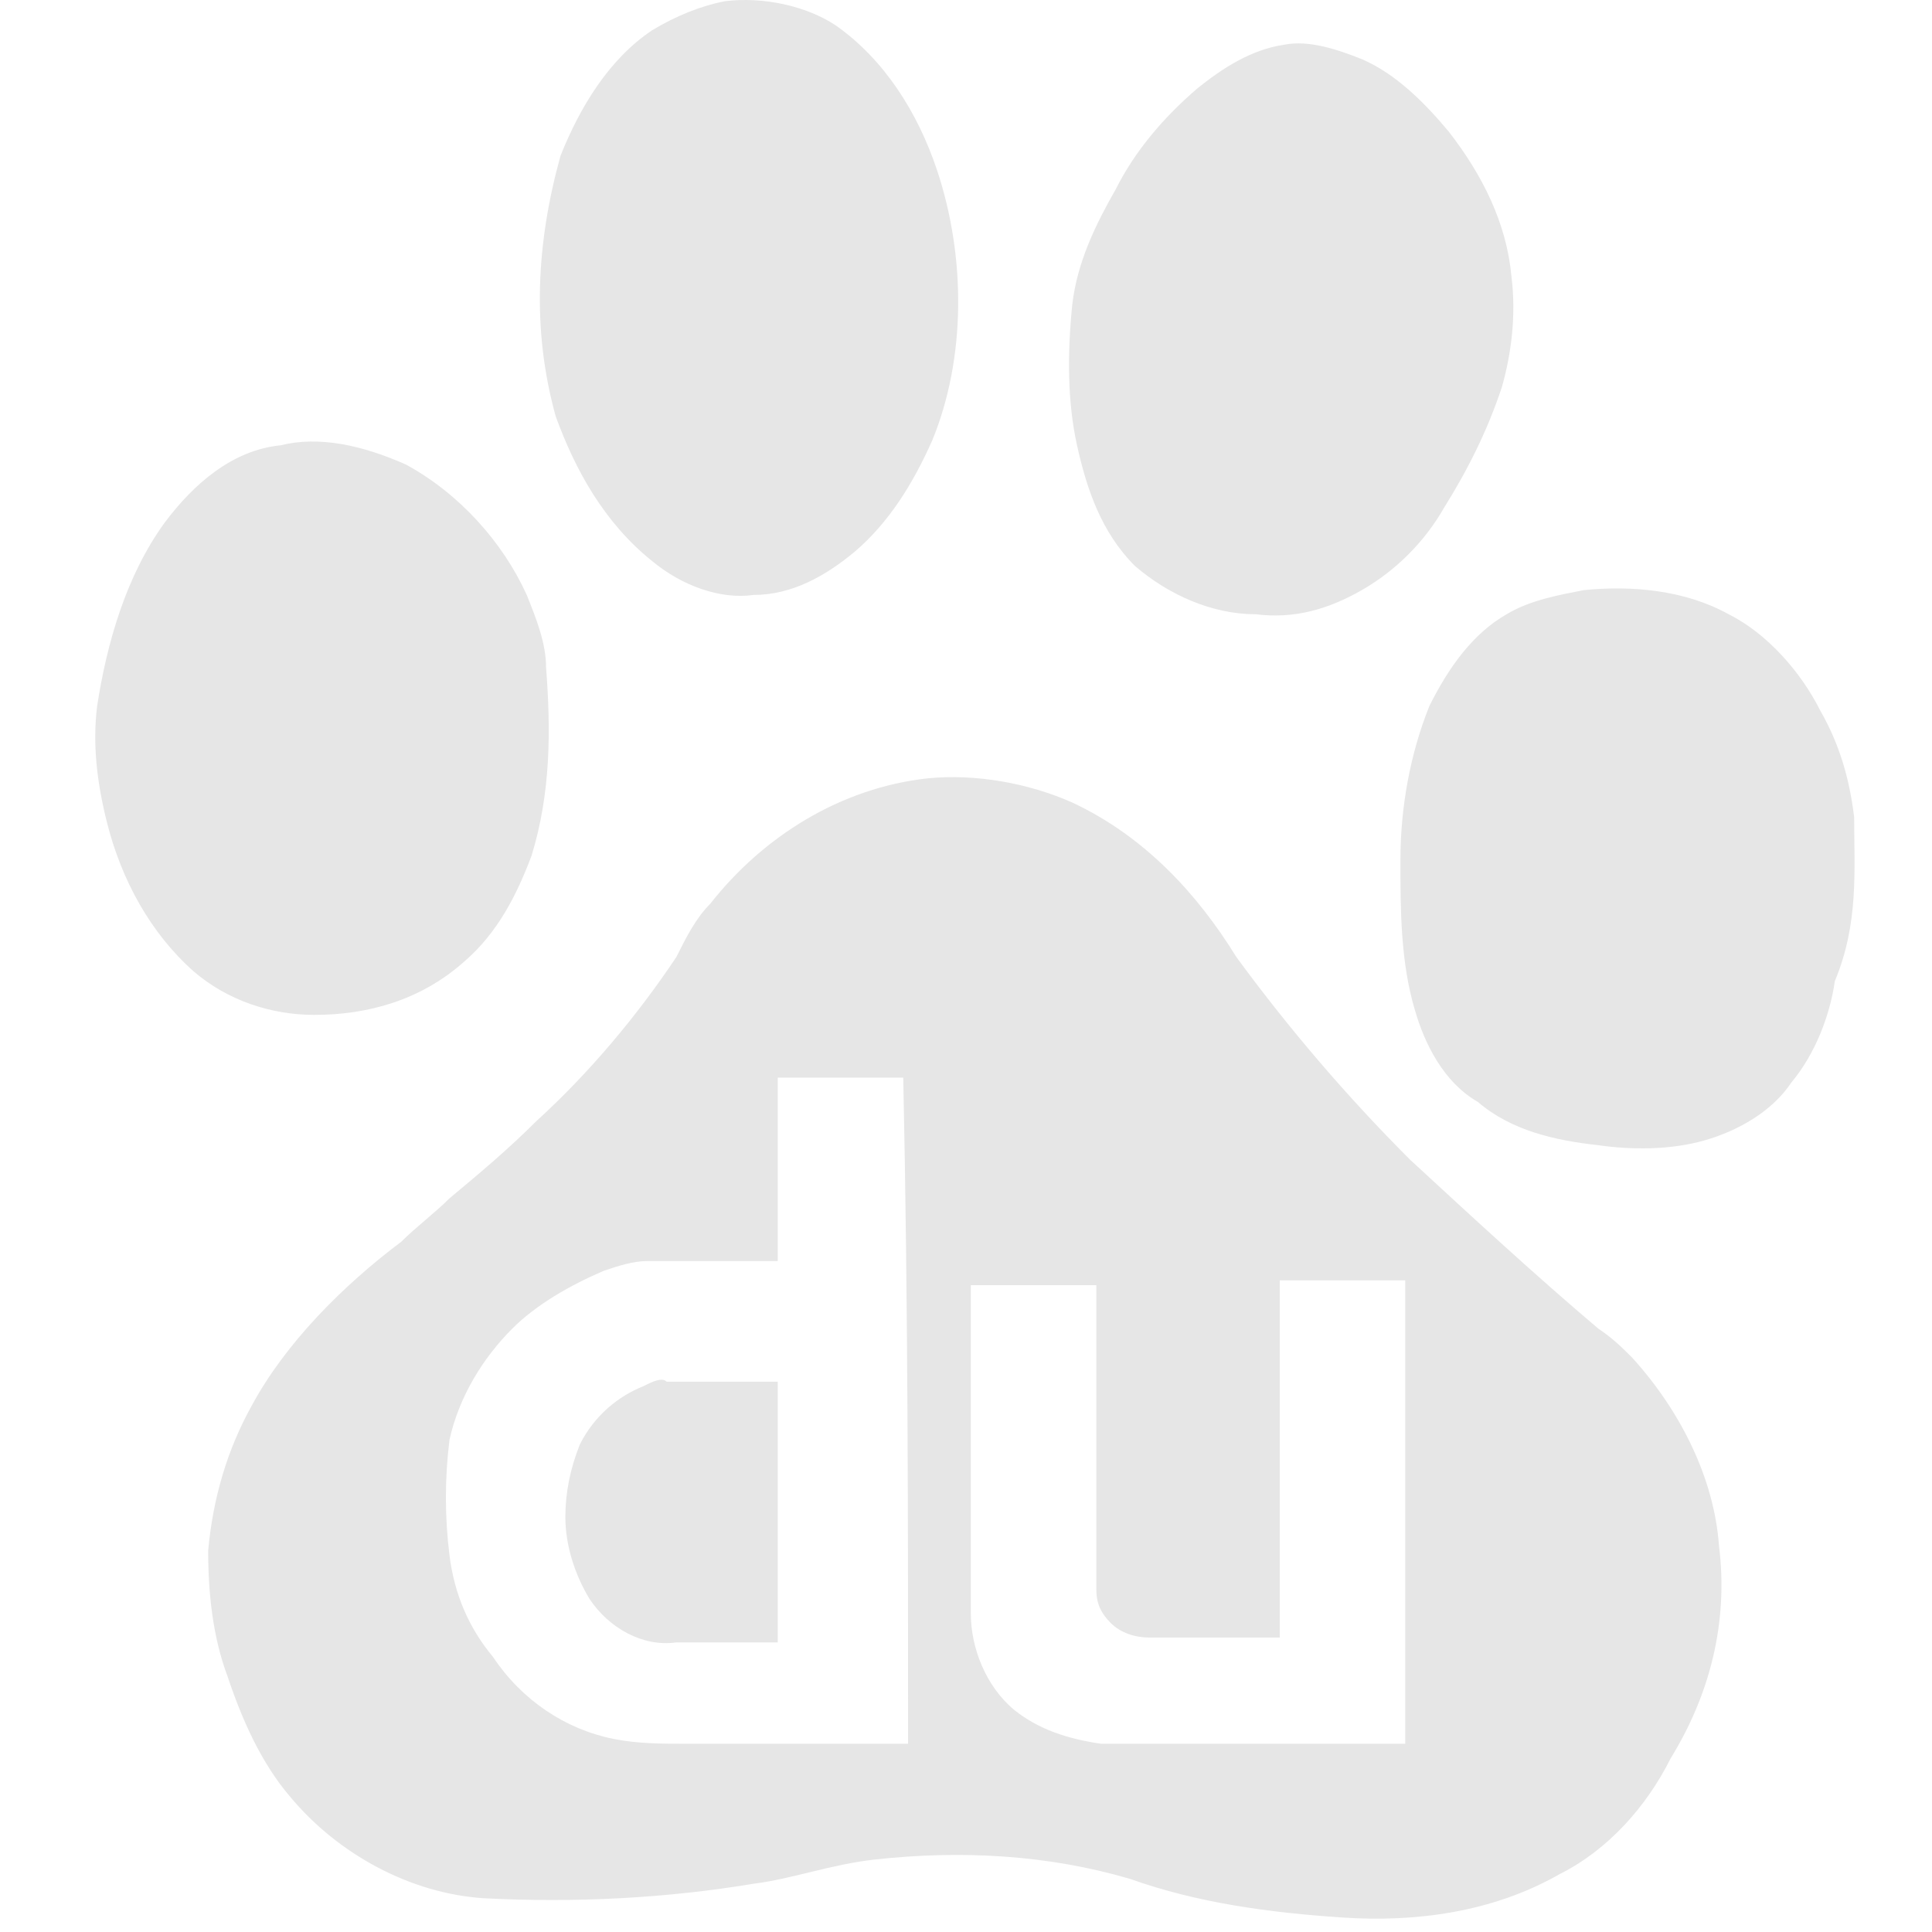
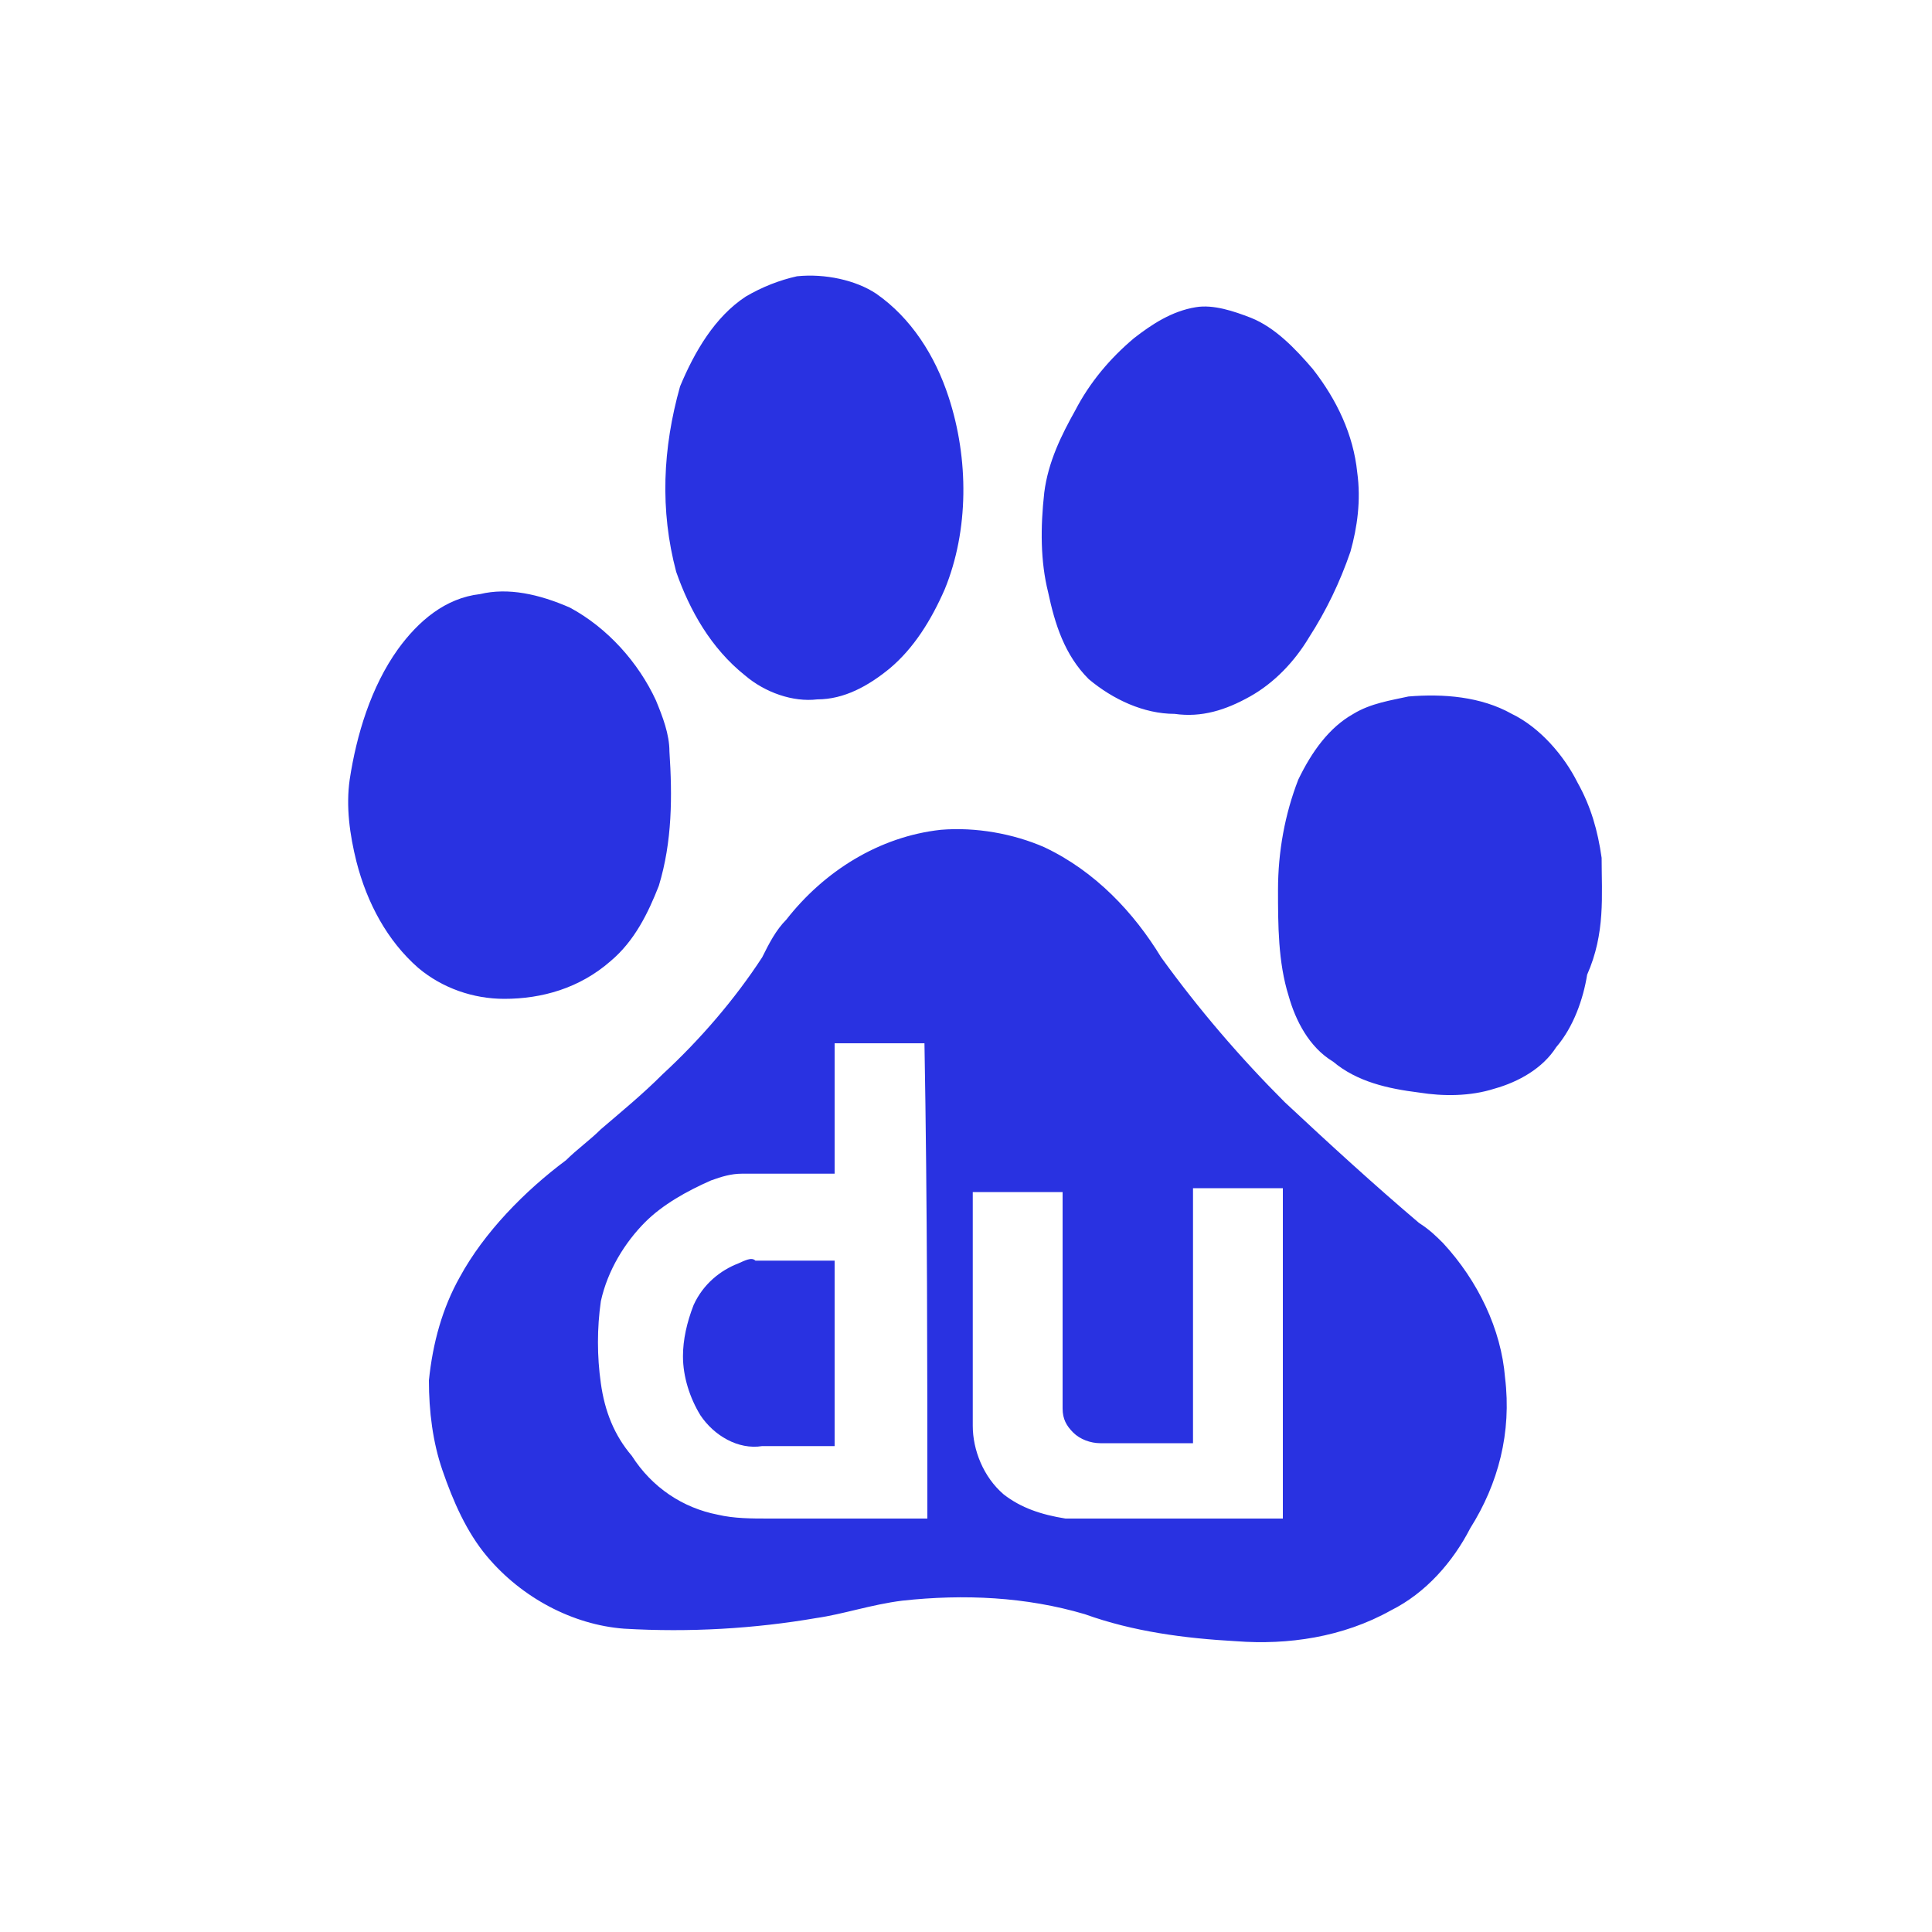
- <svg xmlns="http://www.w3.org/2000/svg" class="icon" width="200px" height="200.00px" viewBox="0 0 1024 1024" version="1.1">
-   <path fill="#e6e6e6" d="M345.706 297.423c15.35 12.792 35.817 20.467 53.726 17.908 20.467 0 38.375-10.233 53.725-23.025 17.91-15.35 30.7-35.817 40.934-58.842C512 189.97 512 136.245 496.65 90.194c-10.234-30.7-28.142-58.842-53.726-76.75C427.574 3.21 404.548-1.906 384.081 0.652c-12.791 2.558-25.583 7.675-38.375 15.35-23.025 15.35-38.376 40.934-48.61 66.518-12.791 46.05-15.35 92.101-2.557 138.152 10.233 28.142 25.583 56.284 51.167 76.75z m255.837 2.558c17.909 15.35 40.934 25.584 63.96 25.584 20.466 2.558 38.375-2.558 56.283-12.792 17.909-10.233 33.26-25.584 43.493-43.492 12.792-20.467 23.025-40.934 30.7-63.96 5.117-17.908 7.675-38.375 5.117-58.842-2.559-28.142-15.35-53.726-33.259-76.751-12.792-15.35-28.142-30.7-46.05-38.376-12.792-5.116-28.143-10.233-40.935-7.675-17.908 2.559-33.258 12.792-46.05 23.026-17.909 15.35-33.259 33.258-43.493 53.725-10.233 17.909-20.466 38.376-23.025 61.401-2.558 25.584-2.558 51.168 2.559 74.193 5.116 23.025 12.791 46.05 30.7 63.96zM245.929 509.768c17.91-15.35 28.143-35.818 35.818-56.285 10.233-33.258 10.233-66.517 7.675-99.776 0-12.792-5.117-25.584-10.234-38.376-12.792-28.142-35.817-53.725-63.959-69.076-23.025-10.233-46.05-15.35-66.518-10.233-25.583 2.558-46.05 20.467-61.4 40.934-20.467 28.142-30.7 63.96-35.818 97.218-2.558 20.467 0 40.934 5.117 61.4 7.675 30.701 23.025 58.843 46.05 79.31 17.91 15.35 40.935 23.026 63.96 23.026 28.142 0 56.284-7.675 79.31-28.142z m736.811-76.752c-2.558-20.467-7.675-38.375-17.908-56.284-10.234-20.467-28.143-40.934-48.61-51.167-23.025-12.792-51.167-15.35-76.75-12.792-12.792 2.558-28.143 5.117-40.935 12.792-17.908 10.233-30.7 28.142-40.933 48.609-10.234 25.584-15.35 53.726-15.35 81.868 0 25.583 0 53.726 7.674 79.31 5.117 17.908 15.35 38.375 33.26 48.608 17.908 15.35 40.933 20.467 63.959 23.026 17.908 2.558 38.375 2.558 56.284-2.559 17.908-5.116 35.817-15.35 46.05-30.7 12.792-15.35 20.467-35.817 23.026-53.726 12.792-30.7 10.233-58.842 10.233-86.985zM911.106 819.33c-2.559-35.817-20.467-71.634-46.05-99.776-5.118-5.117-10.234-10.234-17.91-15.35-33.258-28.142-66.517-58.843-99.776-89.543-33.259-33.26-63.96-69.076-92.101-107.452-20.467-33.259-48.61-63.96-86.985-81.868-23.025-10.233-51.167-15.35-76.751-12.792-46.05 5.117-86.985 30.7-115.127 66.518-7.675 7.675-12.791 17.909-17.908 28.142-20.467 30.7-46.05 61.401-74.193 86.985-15.35 15.35-30.7 28.142-46.05 40.934-7.676 7.675-17.91 15.35-25.584 23.025-30.7 23.025-61.401 53.726-79.31 86.985-12.792 23.025-20.467 48.609-23.025 76.75 0 23.026 2.558 46.051 10.233 66.518 7.675 23.026 17.909 46.051 33.26 63.96 25.583 30.7 63.958 51.167 102.334 53.725 48.609 2.559 97.218 0 143.269-7.675 20.467-2.558 40.934-10.233 63.959-12.792 46.05-5.116 92.101-2.558 135.594 10.234 35.817 12.792 74.192 17.909 112.568 20.467 38.375 2.558 79.31-2.558 115.127-23.025 25.583-12.792 46.05-35.818 58.842-61.401 20.467-33.26 30.7-71.635 25.584-112.569zM481.3 924.224H363.615c-12.792 0-25.584 0-38.376-2.559-25.584-5.117-48.61-20.467-63.96-43.492-12.791-15.35-20.466-33.259-23.025-53.726a246.563 246.563 0 0 1 0-61.4c5.117-23.026 17.909-43.493 33.26-58.843 12.791-12.792 30.7-23.026 48.608-30.7 7.675-2.56 15.35-5.117 23.026-5.117h69.076v-97.219h66.517c2.559 120.244 2.559 237.929 2.559 353.056z m263.512 0H583.634c-17.908-2.559-33.258-7.676-46.05-17.909-15.35-12.792-23.026-33.259-23.026-51.167v-173.97h66.518v161.178c0 7.675 2.558 12.792 7.675 17.908 5.117 5.117 12.792 7.675 20.467 7.675h69.076V678.62h66.518v245.604z" />
-   <path fill="#e6e6e6" d="M340.59 734.904c-12.793 5.117-25.585 15.35-33.26 30.7-5.116 12.792-7.675 25.584-7.675 38.376 0 15.35 5.117 30.7 12.792 43.492 10.234 15.35 28.142 25.584 46.05 23.026h53.727V732.346H353.38c-2.558-2.559-7.675 0-12.792 2.558z" />
+ <svg xmlns="http://www.w3.org/2000/svg" version="1.1" id="图层_1" x="0px" y="0px" viewBox="0 0 200 200" style="enable-background:new 0 0 200 200;" xml:space="preserve">
+   <style type="text/css">
+ 	.st0{fill:#2932E1;}
+ </style>
+   <path class="st0" d="M77.1,69.9c2.1,1.8,5,2.8,7.5,2.5c2.8,0,5.3-1.4,7.5-3.2c2.5-2.1,4.3-5,5.7-8.2c2.5-6.1,2.5-13.5,0.4-19.9  c-1.4-4.3-3.9-8.2-7.5-10.7c-2.1-1.4-5.3-2.1-8.2-1.8c-1.8,0.4-3.6,1.1-5.3,2.1c-3.2,2.1-5.3,5.7-6.8,9.3  c-1.8,6.4-2.1,12.8-0.4,19.2C71.4,63.2,73.6,67.1,77.1,69.9L77.1,69.9z M112.7,70.3c2.5,2.1,5.7,3.6,8.9,3.6  c2.8,0.4,5.3-0.4,7.8-1.8c2.5-1.4,4.6-3.6,6.1-6.1c1.8-2.8,3.2-5.7,4.3-8.9c0.7-2.5,1.1-5.3,0.7-8.2c-0.4-3.9-2.1-7.5-4.6-10.7  c-1.8-2.1-3.9-4.3-6.4-5.3c-1.8-0.7-3.9-1.4-5.7-1.1c-2.5,0.4-4.6,1.8-6.4,3.2c-2.5,2.1-4.6,4.6-6.1,7.5c-1.4,2.5-2.8,5.3-3.2,8.5  c-0.4,3.6-0.4,7.1,0.4,10.3C109.2,64.6,110.2,67.8,112.7,70.3L112.7,70.3z M63.2,99.5c2.5-2.1,3.9-5,5-7.8c1.4-4.6,1.4-9.3,1.1-13.9  c0-1.8-0.7-3.6-1.4-5.3c-1.8-3.9-5-7.5-8.9-9.6c-3.2-1.4-6.4-2.1-9.3-1.4c-3.6,0.4-6.4,2.8-8.5,5.7c-2.8,3.9-4.3,8.9-5,13.5  c-0.4,2.8,0,5.7,0.7,8.5c1.1,4.3,3.2,8.2,6.4,11c2.5,2.1,5.7,3.2,8.9,3.2C56.1,103.4,60,102.3,63.2,99.5L63.2,99.5z M165.8,88.8  c-0.4-2.8-1.1-5.3-2.5-7.8c-1.4-2.8-3.9-5.7-6.8-7.1c-3.2-1.8-7.1-2.1-10.7-1.8c-1.8,0.4-3.9,0.7-5.7,1.8c-2.5,1.4-4.3,3.9-5.7,6.8  c-1.4,3.6-2.1,7.5-2.1,11.4c0,3.6,0,7.5,1.1,11c0.7,2.5,2.1,5.3,4.6,6.8c2.5,2.1,5.7,2.8,8.9,3.2c2.5,0.4,5.3,0.4,7.8-0.4  c2.5-0.7,5-2.1,6.4-4.3c1.8-2.1,2.8-5,3.2-7.5C166.2,96.6,165.8,92.7,165.8,88.8L165.8,88.8z M155.8,142.6c-0.4-5-2.8-10-6.4-13.9  c-0.7-0.7-1.4-1.4-2.5-2.1c-4.6-3.9-9.3-8.2-13.9-12.5c-4.6-4.6-8.9-9.6-12.8-15c-2.8-4.6-6.8-8.9-12.1-11.4  c-3.2-1.4-7.1-2.1-10.7-1.8c-6.4,0.7-12.1,4.3-16,9.3c-1.1,1.1-1.8,2.5-2.5,3.9c-2.8,4.3-6.4,8.5-10.3,12.1  c-2.1,2.1-4.3,3.9-6.4,5.7c-1.1,1.1-2.5,2.1-3.6,3.2c-4.3,3.2-8.5,7.5-11,12.1c-1.8,3.2-2.8,6.8-3.2,10.7c0,3.2,0.4,6.4,1.4,9.3  c1.1,3.2,2.5,6.4,4.6,8.9c3.6,4.3,8.9,7.1,14.2,7.5c6.8,0.4,13.5,0,19.9-1.1c2.8-0.4,5.7-1.4,8.9-1.8c6.4-0.7,12.8-0.4,18.9,1.4  c5,1.8,10.3,2.5,15.7,2.8c5.3,0.4,11-0.4,16-3.2c3.6-1.8,6.4-5,8.2-8.5C155.1,153.6,156.5,148.3,155.8,142.6L155.8,142.6z M96,157.2  H79.6c-1.8,0-3.6,0-5.3-0.4c-3.6-0.7-6.8-2.8-8.9-6.1c-1.8-2.1-2.8-4.6-3.2-7.5c-0.4-2.8-0.4-5.7,0-8.5c0.7-3.2,2.5-6.1,4.6-8.2  c1.8-1.8,4.3-3.2,6.8-4.3c1.1-0.4,2.1-0.7,3.2-0.7h9.6V108h9.3C96,124.8,96,141.2,96,157.2L96,157.2z M132.7,157.2h-22.4  c-2.5-0.4-4.6-1.1-6.4-2.5c-2.1-1.8-3.2-4.6-3.2-7.1v-24.2h9.3v22.4c0,1.1,0.4,1.8,1.1,2.5c0.7,0.7,1.8,1.1,2.8,1.1h9.6V123h9.3  V157.2L132.7,157.2z" />
+   <path class="st0" d="M76.4,130.8c-1.8,0.7-3.6,2.1-4.6,4.3c-0.7,1.8-1.1,3.6-1.1,5.3c0,2.1,0.7,4.3,1.8,6.1c1.4,2.1,3.9,3.6,6.4,3.2  h7.5v-19.2h-8.2C77.8,130.1,77.1,130.5,76.4,130.8L76.4,130.8z" />
</svg>
